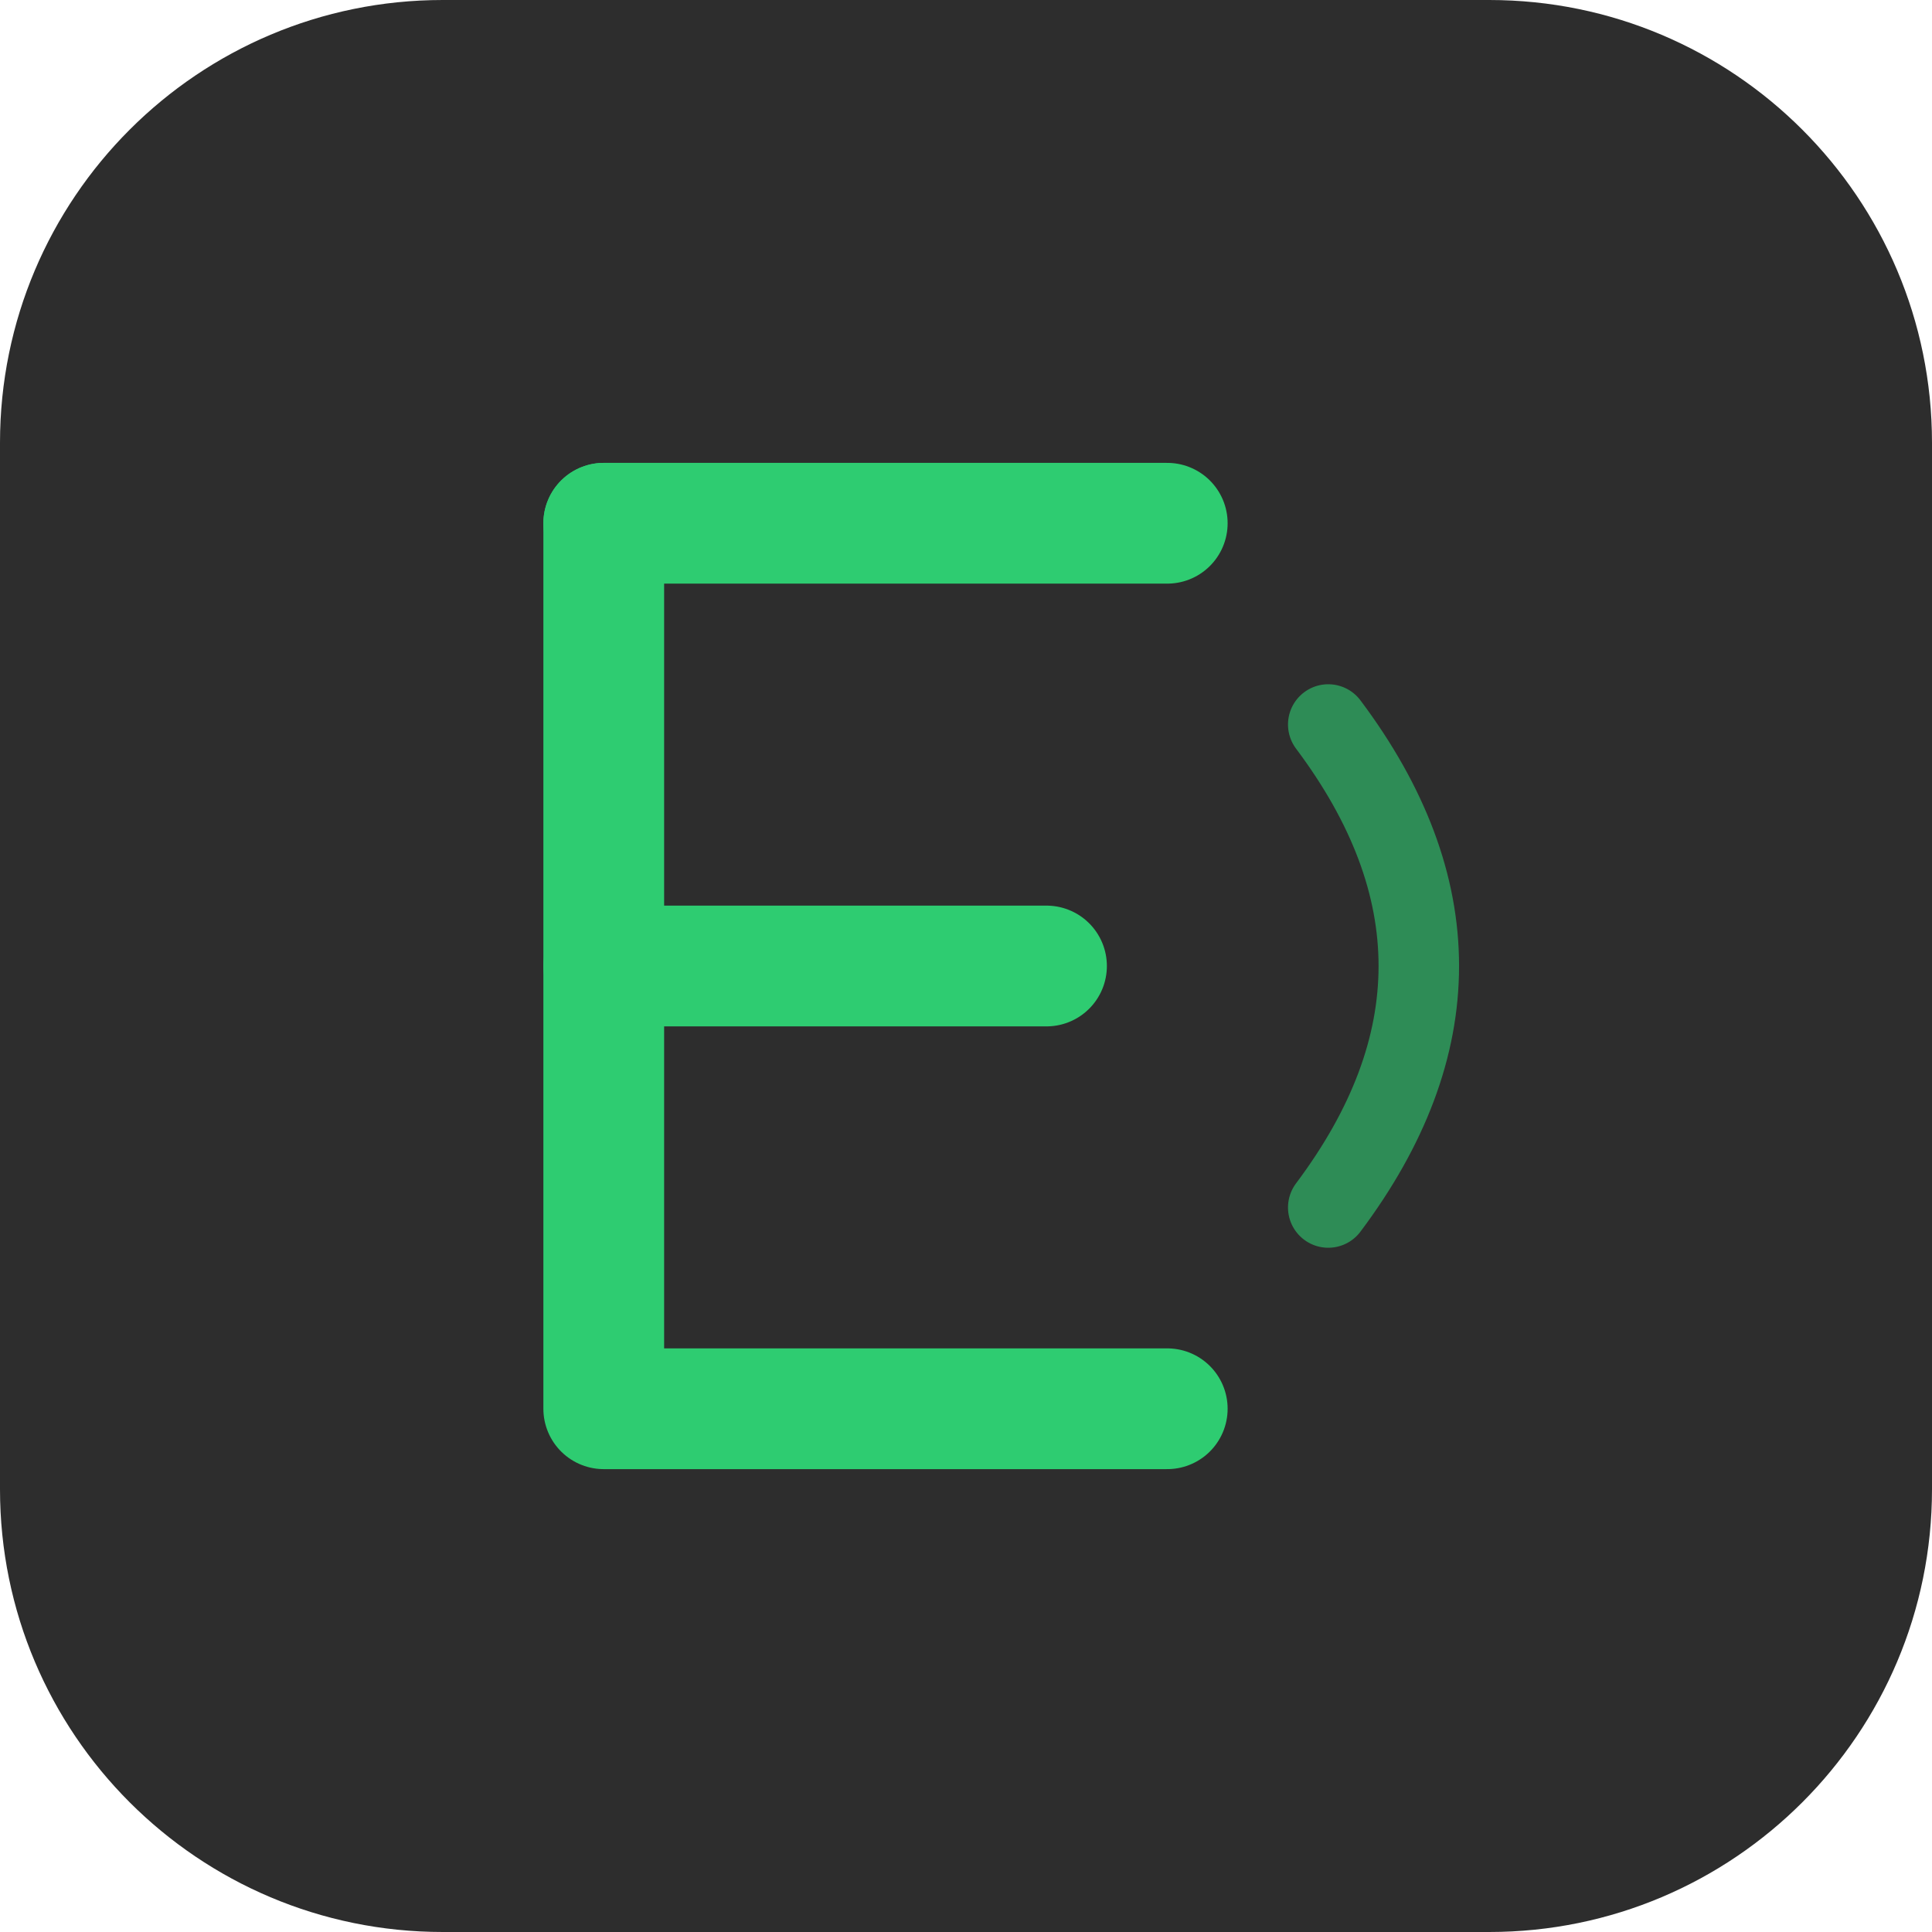
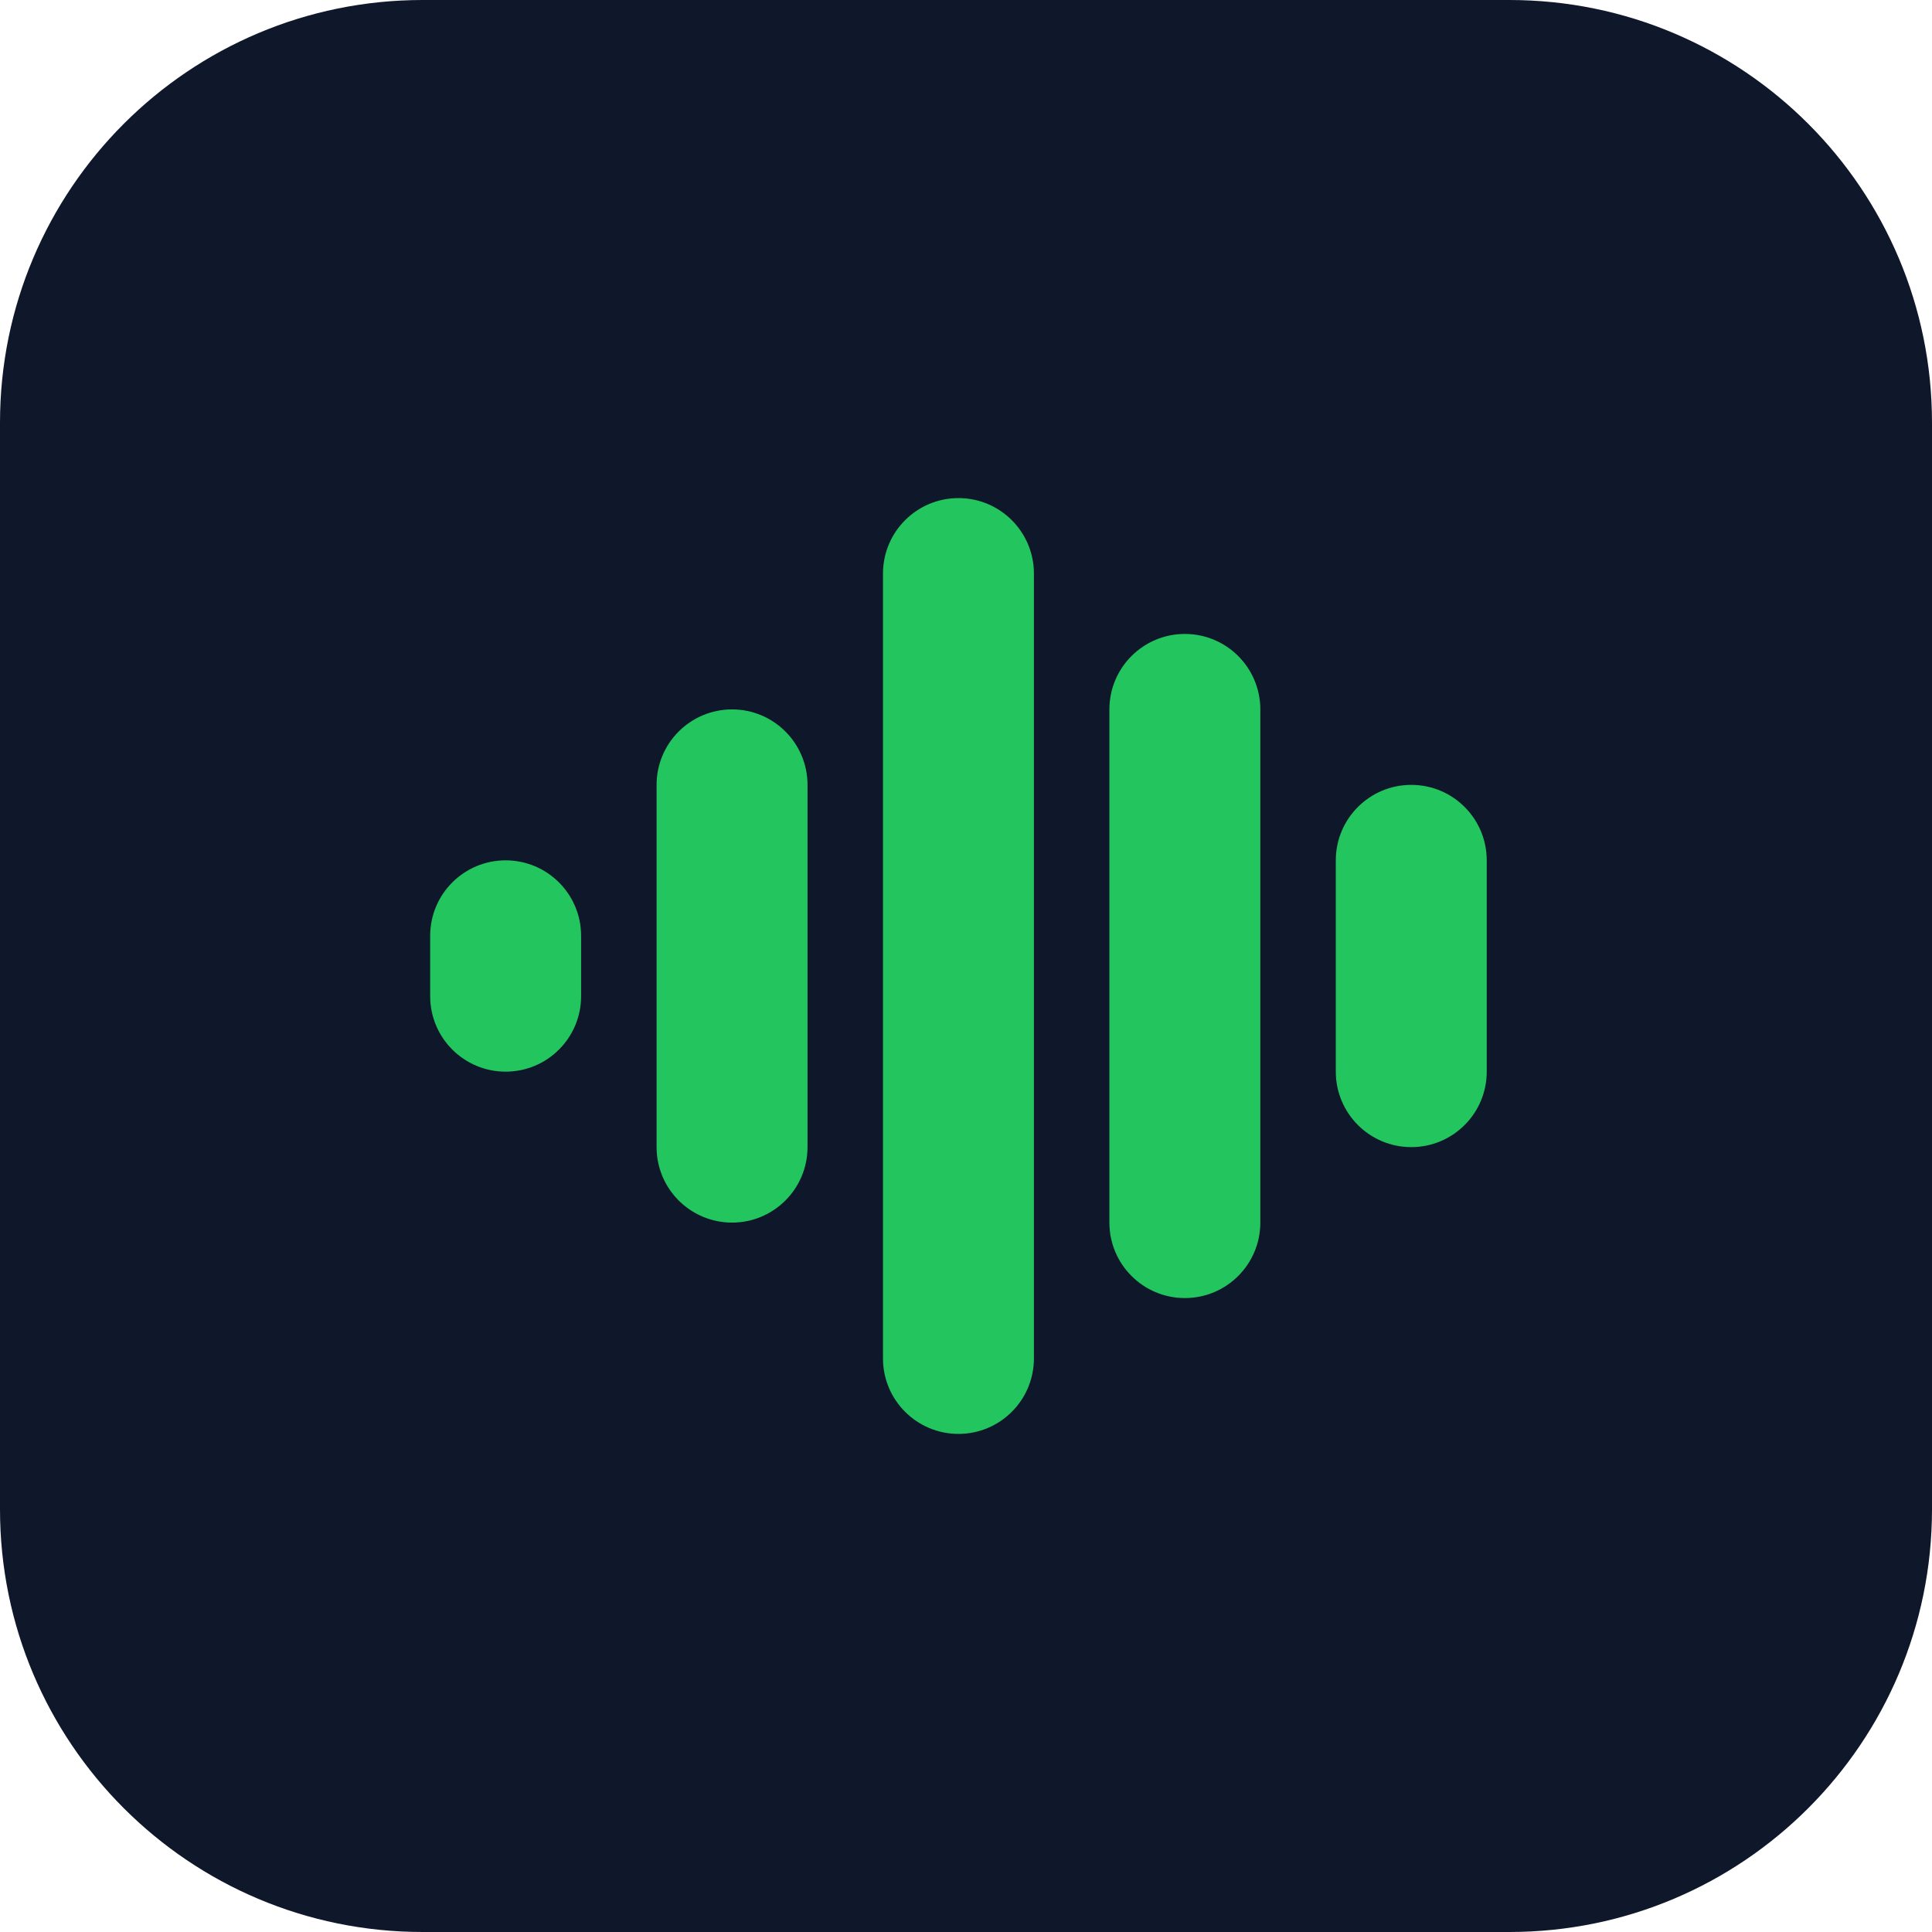
- <svg xmlns="http://www.w3.org/2000/svg" viewBox="0 0 48 48" fill="none">
-   <rect width="48" height="48" rx="11" fill="#2d2d2d" />
-   <path d="M15 13 L15 35 L29 35" stroke="#2ecc71" stroke-width="3" stroke-linecap="round" stroke-linejoin="round" fill="none" />
-   <path d="M15 13 L29 13" stroke="#2ecc71" stroke-width="3" stroke-linecap="round" />
-   <path d="M15 24 L26 24" stroke="#2ecc71" stroke-width="3" stroke-linecap="round" />
-   <path d="M33 18 C36 22, 36 26, 33 30" stroke="#2ecc71" stroke-width="2" stroke-linecap="round" fill="none" opacity="0.6" />
+ <svg xmlns="http://www.w3.org/2000/svg" viewBox="0 0 512 512" fill="none">
+   <rect width="512" height="512" rx="112" fill="#0f172a" />
+   <g fill="#22c55e">
+     <rect x="114" y="228" width="40" height="56" rx="20" />
+     <rect x="174" y="188" width="40" height="136" rx="20" />
+     <rect x="234" y="132" width="40" height="248" rx="20" />
+     <rect x="294" y="168" width="40" height="176" rx="20" />
+     <rect x="354" y="208" width="40" height="96" rx="20" />
+   </g>
</svg>
